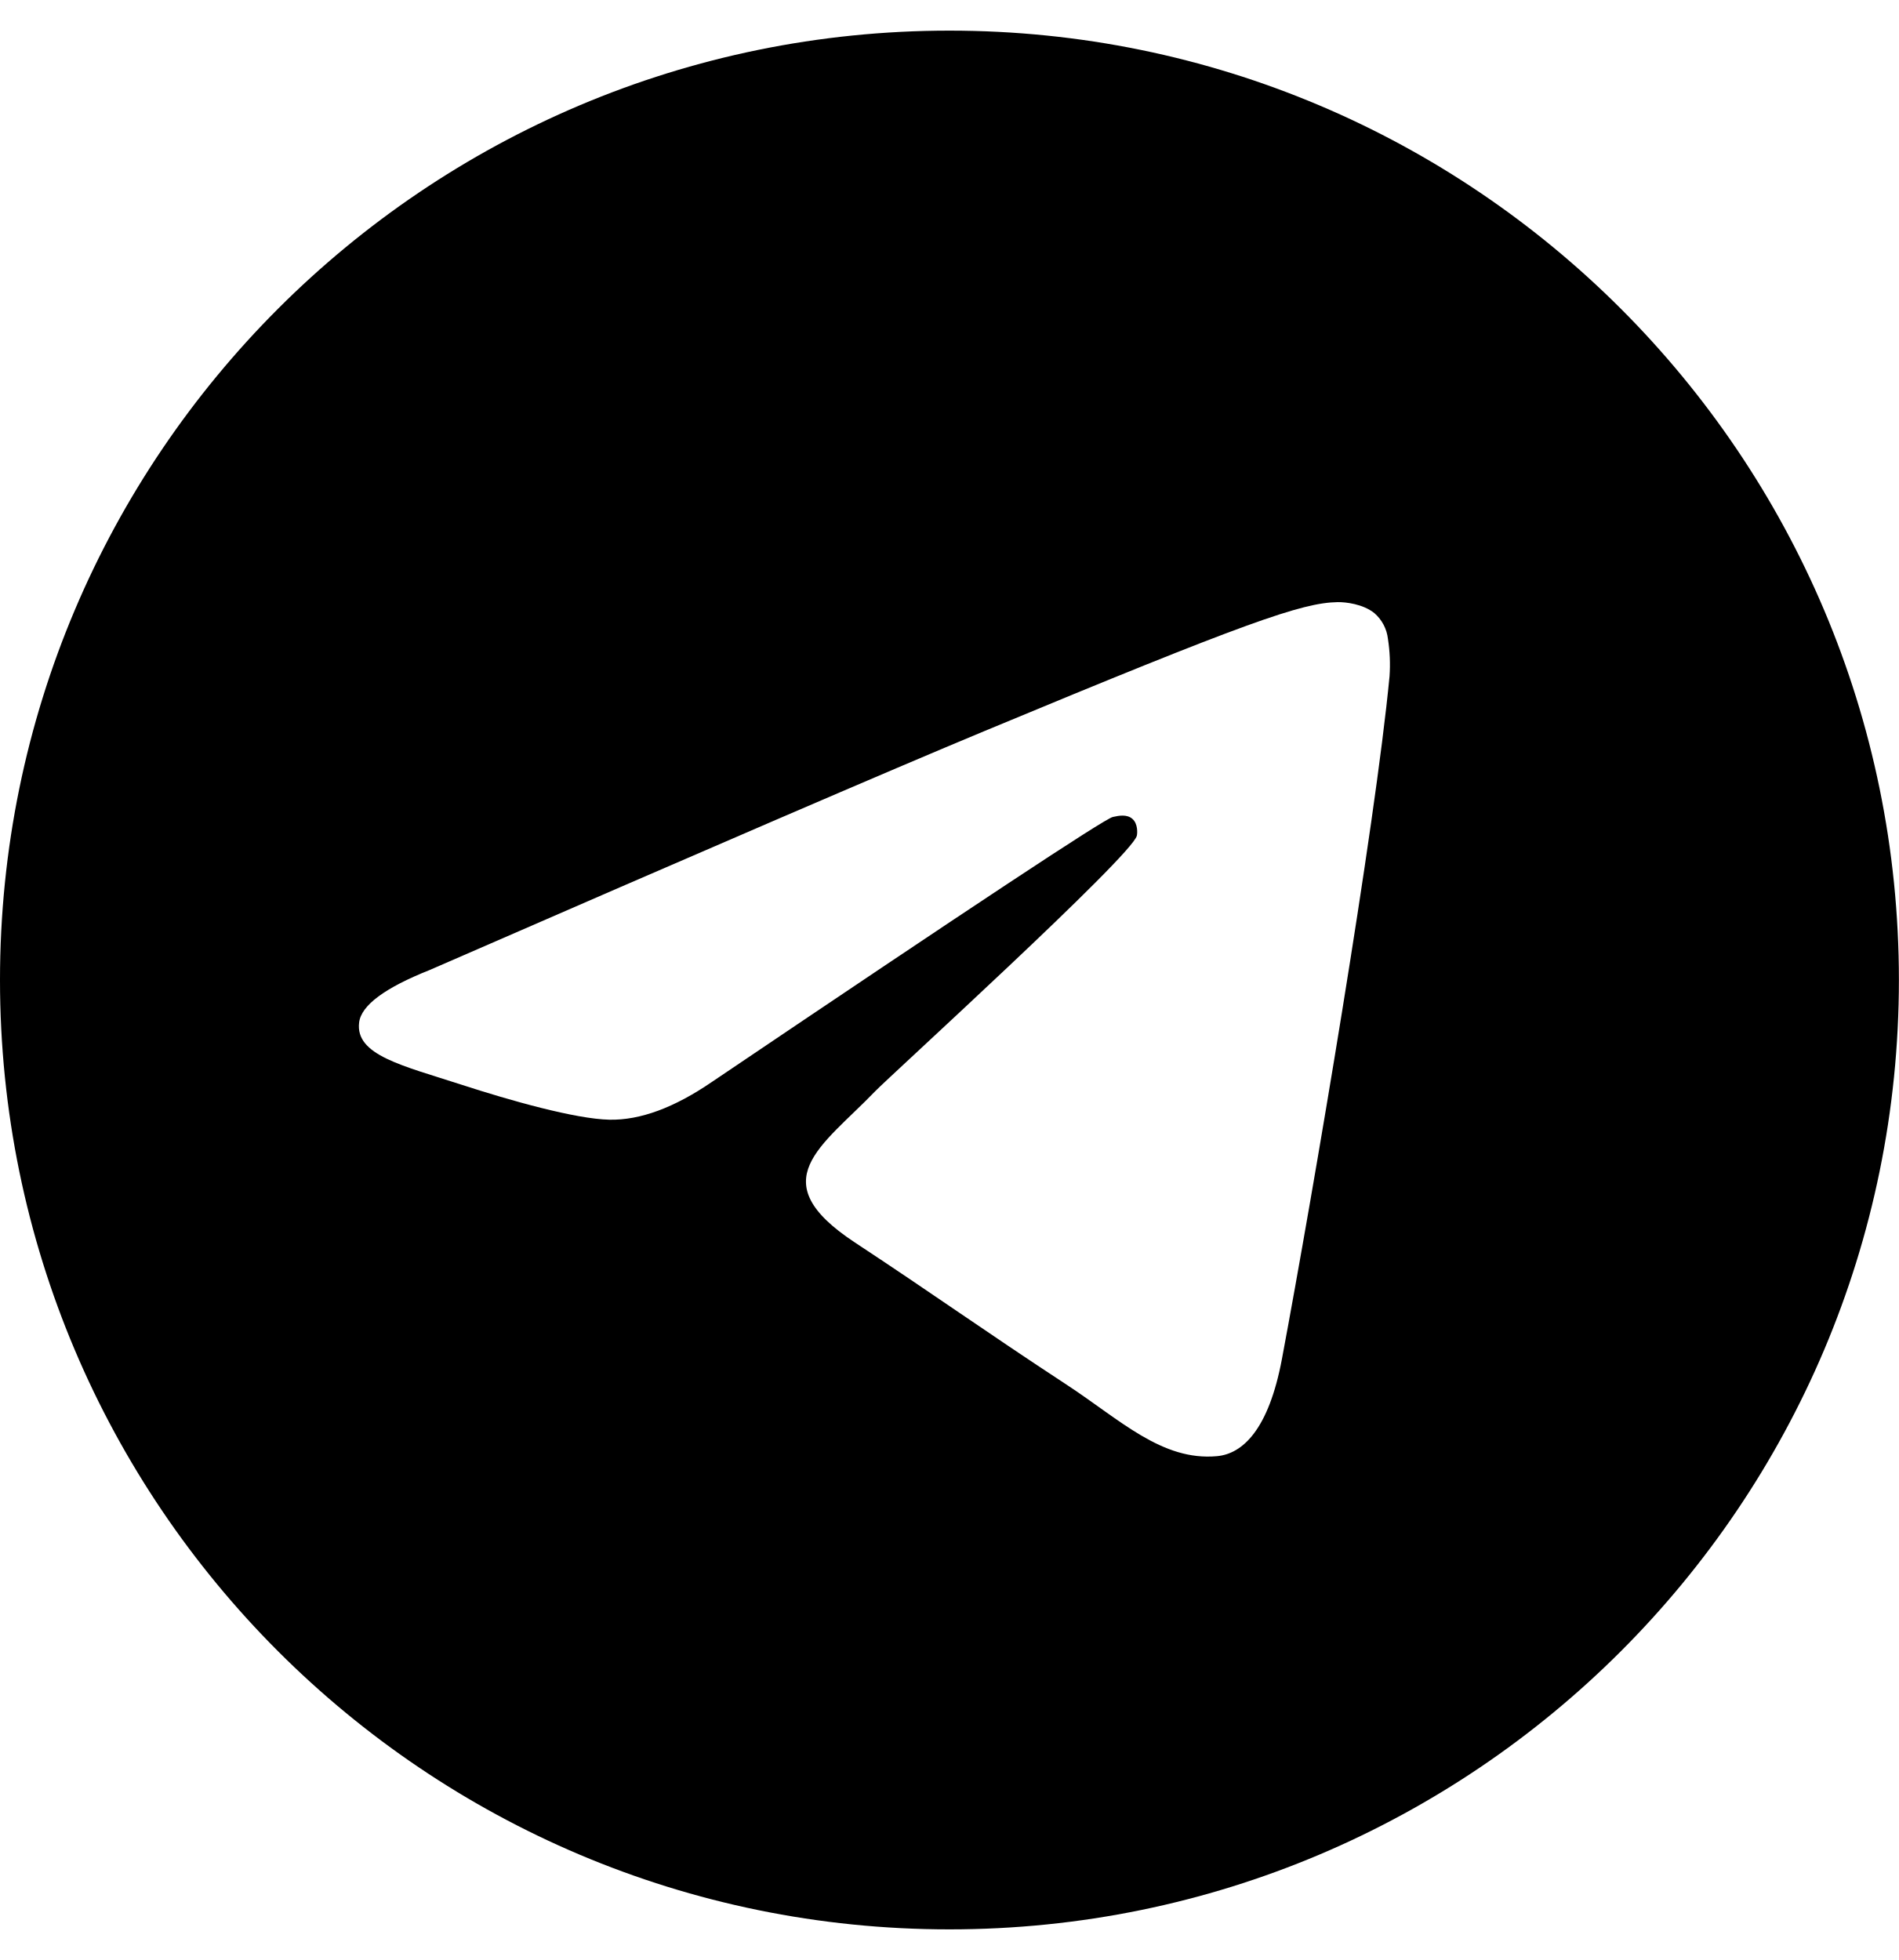
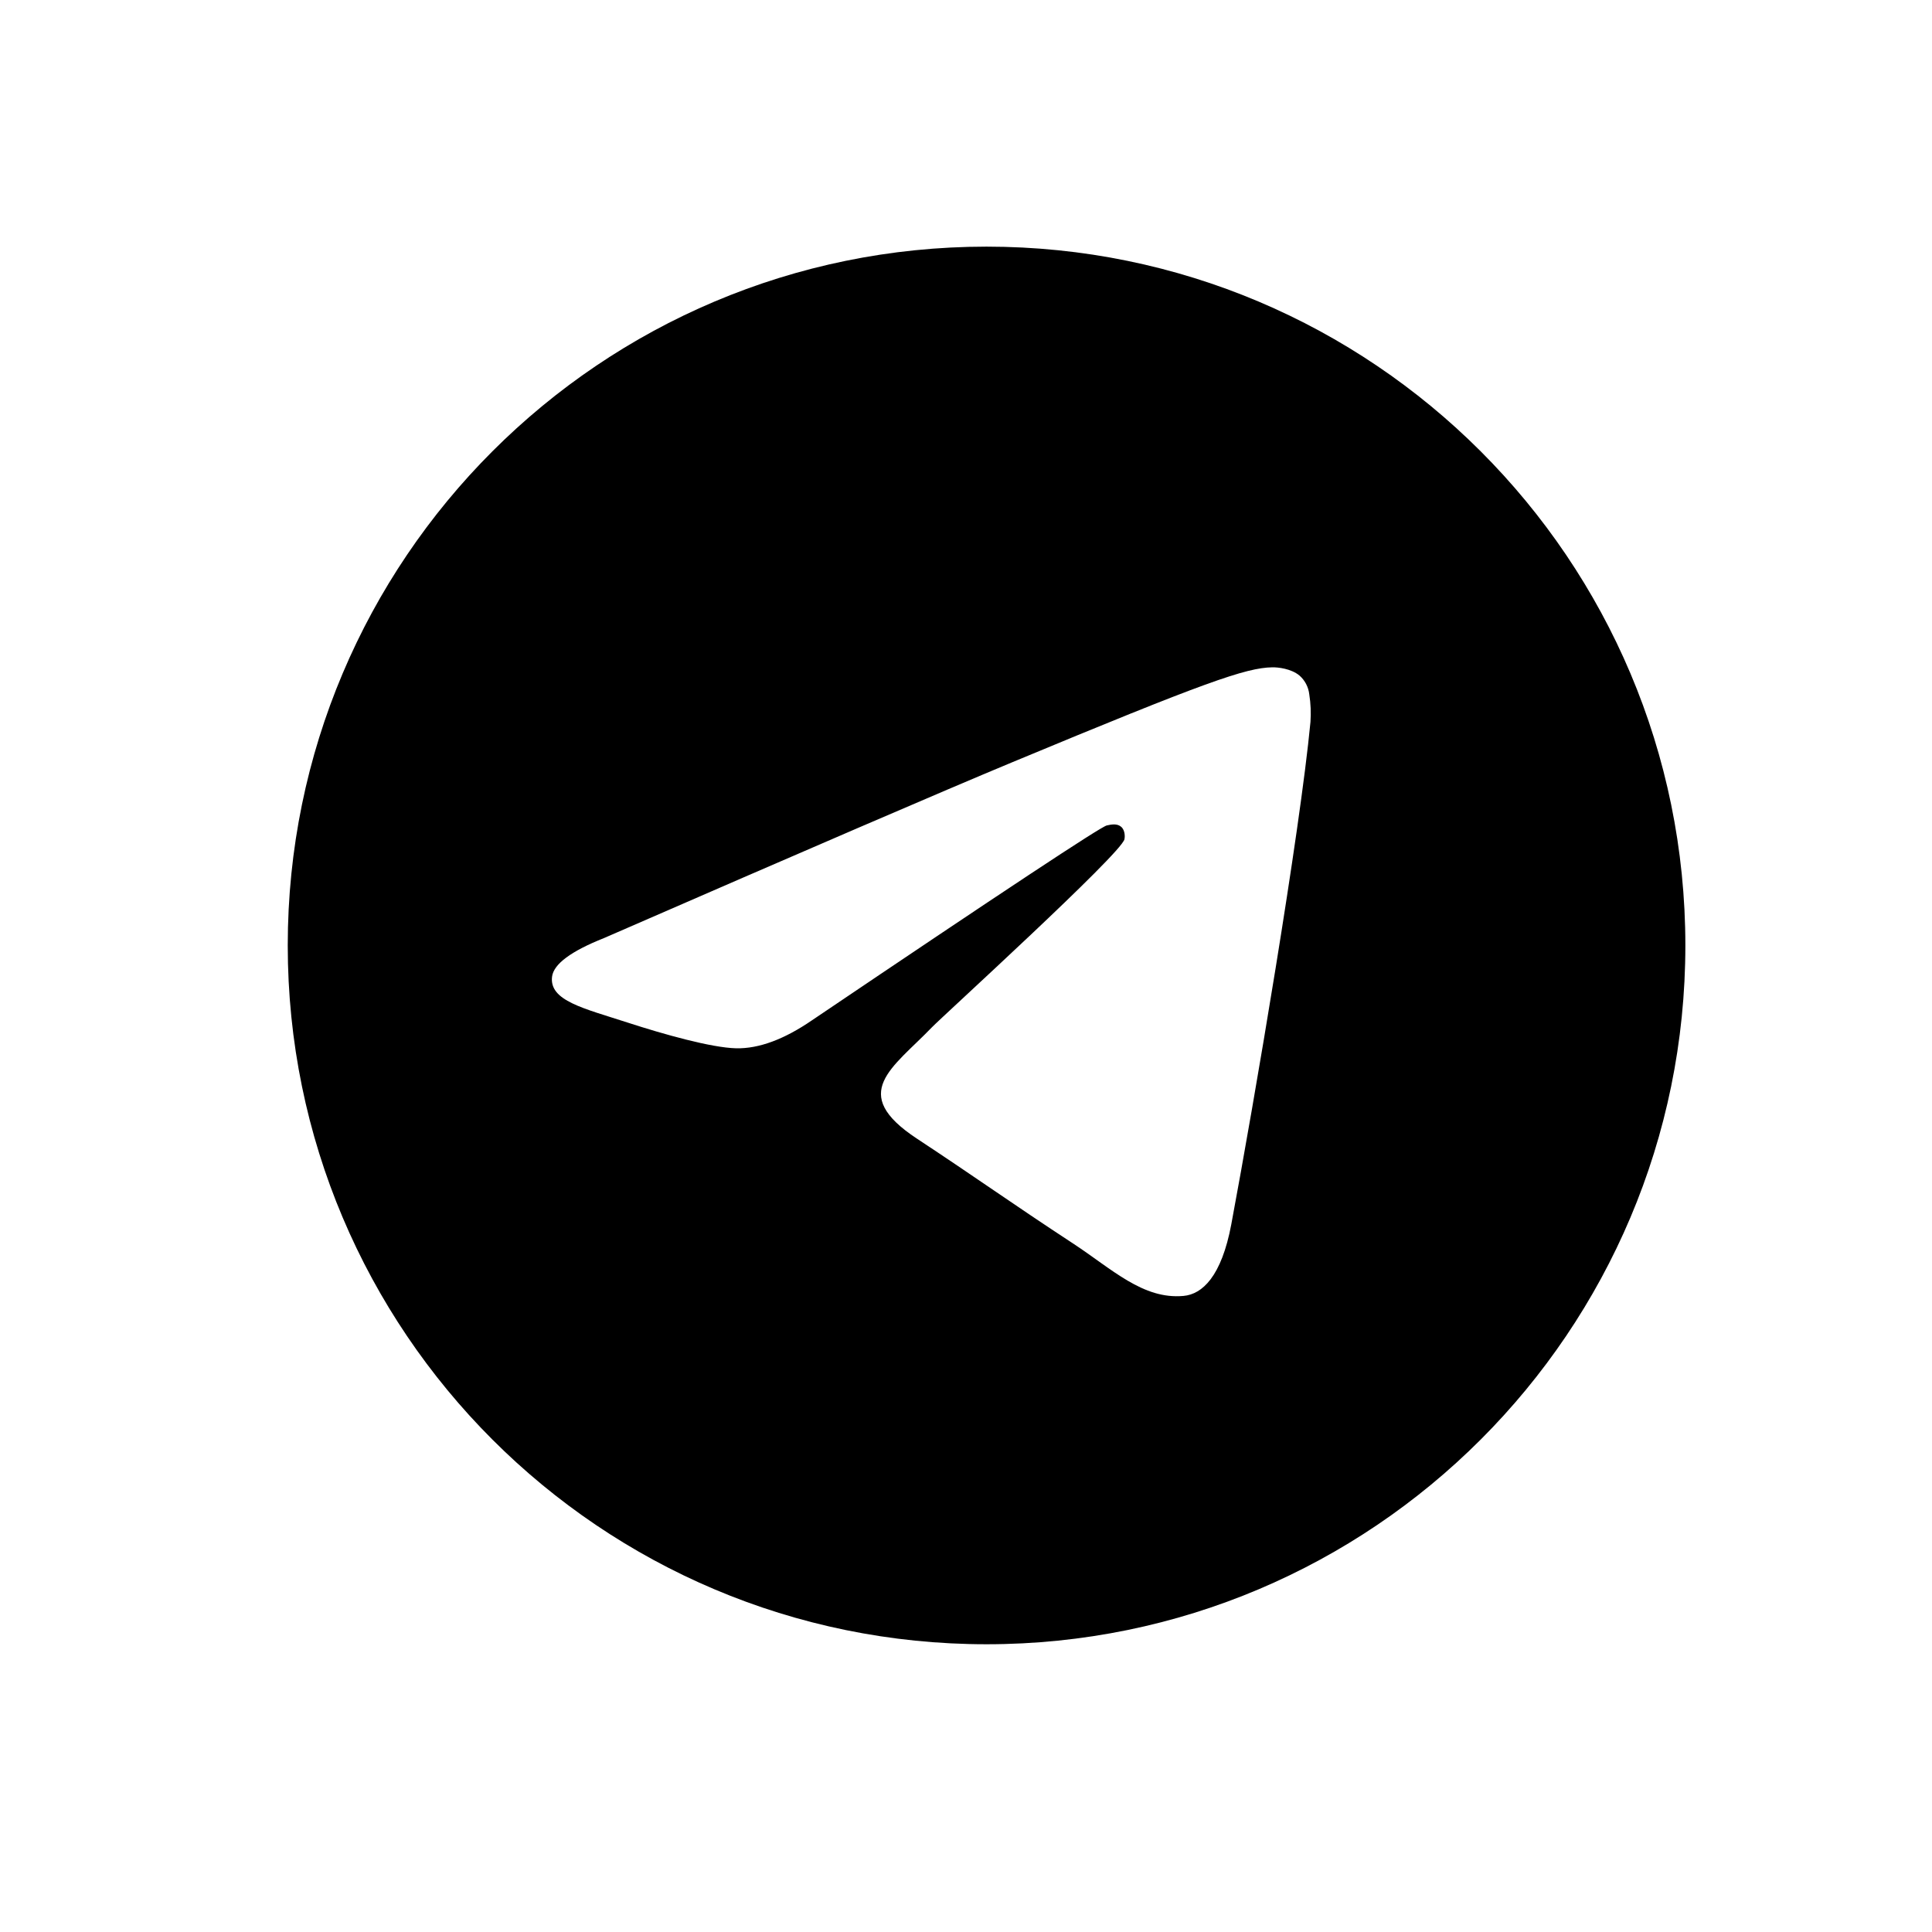
- <svg xmlns="http://www.w3.org/2000/svg" viewBox="0 0 496 512">
-   <path d="M248,8C111.033,8,0,119.033,0,256S111.033,504,248,504,496,392.967,496,256,384.967,8,248,8ZM362.952,176.66c-3.732,39.215-19.881,134.378-28.1,178.3-3.476,18.584-10.322,24.816-16.948,25.425-14.4,1.326-25.338-9.517-39.287-18.661-21.827-14.308-34.158-23.215-55.346-37.177-24.485-16.135-8.612-25,5.342-39.5,3.652-3.793,67.107-61.51,68.335-66.746.153-.655.3-3.1-1.154-4.384s-3.59-.849-5.135-.5q-3.283.746-104.608,69.142-14.845,10.194-26.894,9.934c-8.855-.191-25.888-5.006-38.551-9.123-15.531-5.048-27.875-7.717-26.8-16.291q.84-6.7,18.45-13.7,108.446-47.248,144.628-62.3c68.872-28.647,83.183-33.623,92.511-33.789,2.052-.034,6.639.474,9.61,2.885a10.452,10.452,0,0,1,3.53,6.716A43.765,43.765,0,0,1,362.952,176.66Z" />
+ <svg xmlns="http://www.w3.org/2000/svg" width="47" height="47" viewBox="0 0 47 47" fill="none">
+   <path d="M24 6C14.611 6 7 13.611 7 23C7 32.389 14.611 40 24 40C33.389 40 41 32.389 41 23C41 13.611 33.389 6 24 6ZM31.88 17.561C31.624 20.25 30.517 26.773 29.954 29.784C29.715 31.058 29.246 31.485 28.792 31.526C27.805 31.617 27.055 30.874 26.099 30.247C24.602 29.266 23.757 28.656 22.305 27.699C20.627 26.593 21.715 25.985 22.671 24.991C22.921 24.731 27.271 20.775 27.355 20.416C27.366 20.371 27.376 20.203 27.276 20.115C27.177 20.027 27.03 20.057 26.924 20.081C26.774 20.115 24.384 21.695 19.753 24.821C19.075 25.286 18.461 25.513 17.91 25.502C17.303 25.488 16.135 25.158 15.267 24.876C14.203 24.53 13.357 24.347 13.43 23.759C13.469 23.453 13.89 23.14 14.695 22.82C19.651 20.661 22.956 19.238 24.609 18.55C29.33 16.586 30.311 16.245 30.951 16.234C31.091 16.231 31.406 16.266 31.609 16.431C31.745 16.549 31.831 16.713 31.851 16.892C31.886 17.113 31.895 17.338 31.88 17.561Z" fill="black" />
</svg>
